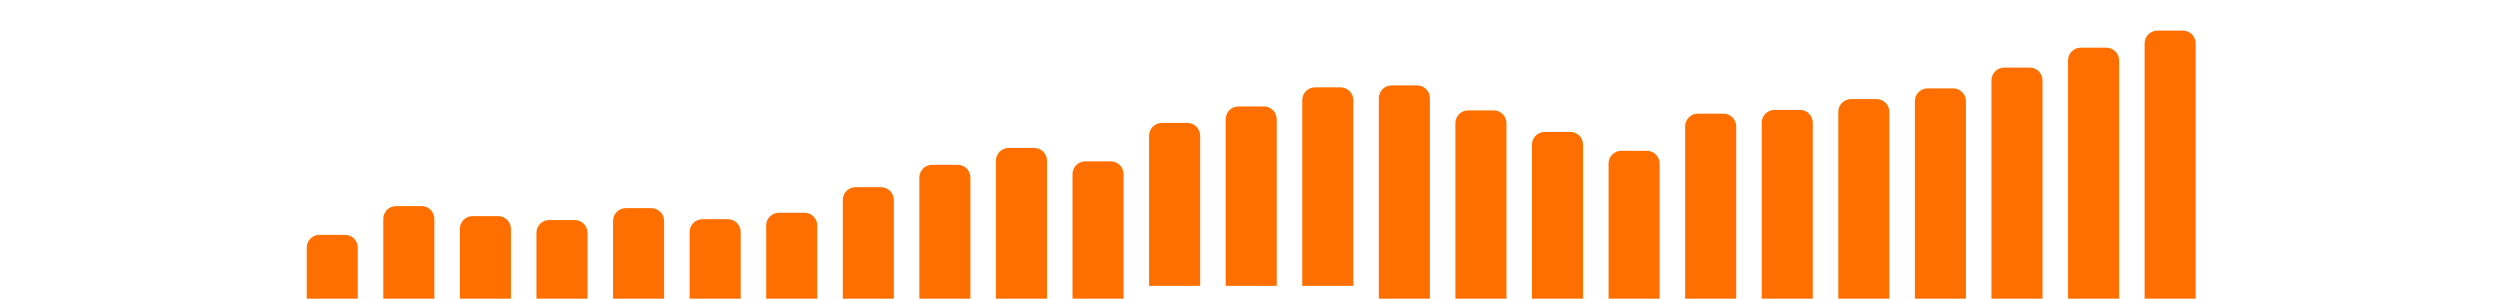
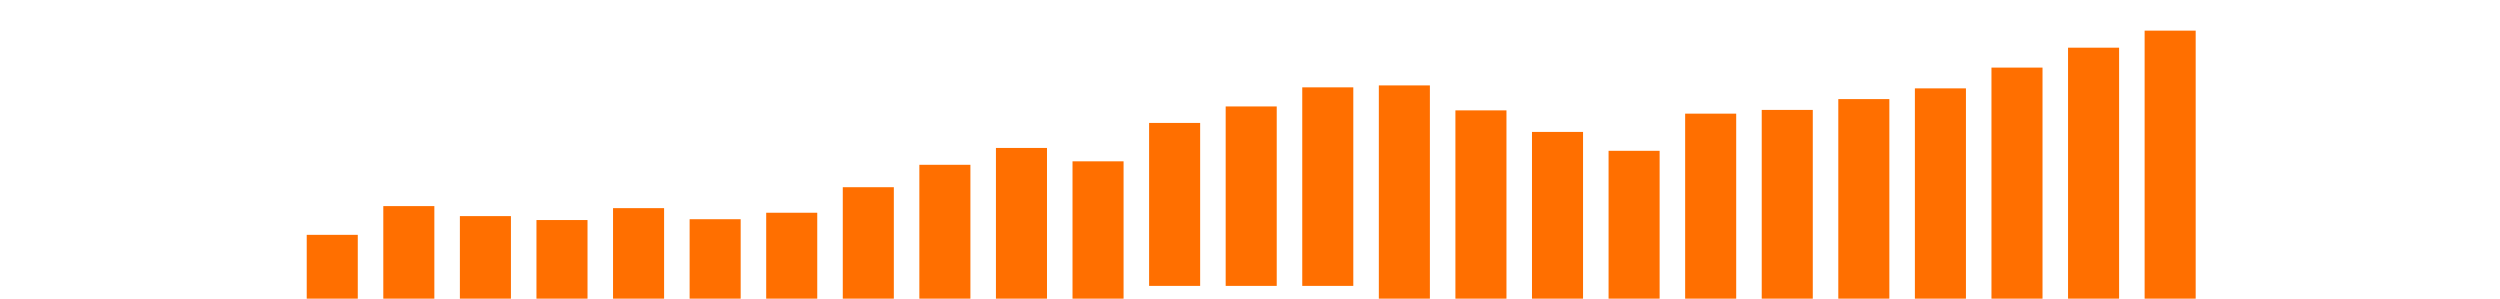
<svg xmlns="http://www.w3.org/2000/svg" width="489.69" height="58.5" viewBox="0 0 489.69 58.5">
  <g id="bars" fill="#FF6F00">
-     <path id="bar-01" d="M60.08 58.5 V48.5 A2.5 2.5 0 0 1 62.58 46 H67.58 A2.5 2.5 0 0 1 70.08 48.5 V58.5 Z" />
-     <path id="bar-02" d="M75.08 58.5 V42.87 A2.5 2.5 0 0 1 77.58 40.37 H82.58 A2.5 2.5 0 0 1 85.08 42.87 V58.5 Z" />
-     <path id="bar-03" d="M90.08 58.5 V44.83 A2.5 2.5 0 0 1 92.58 42.33 H97.58 A2.5 2.5 0 0 1 100.08 44.83 V58.5 Z" />
-     <path id="bar-04" d="M105.08 58.5 V45.6 A2.5 2.5 0 0 1 107.58 43.1 H112.58 A2.5 2.5 0 0 1 115.08 45.6 V58.5 Z" />
-     <path id="bar-05" d="M120.08 58.5 V43.27 A2.5 2.5 0 0 1 122.58 40.77 H127.58 A2.5 2.5 0 0 1 130.08 43.27 V58.5 Z" />
-     <path id="bar-06" d="M135.08 58.5 V45.44 A2.5 2.5 0 0 1 137.58 42.94 H142.58 A2.5 2.5 0 0 1 145.08 45.44 V58.5 Z" />
-     <path id="bar-07" d="M150.08 58.5 V44.17 A2.5 2.5 0 0 1 152.58 41.67 H157.58 A2.5 2.5 0 0 1 160.08 44.17 V58.5 Z" />
-     <path id="bar-08" d="M165.08 58.5 V39.17 A2.5 2.5 0 0 1 167.58 36.67 H172.58 A2.5 2.5 0 0 1 175.08 39.17 V58.5 Z" />
-     <path id="bar-09" d="M180.08 58.5 V34.78 A2.5 2.5 0 0 1 182.58 32.28 H187.58 A2.5 2.5 0 0 1 190.08 34.78 V58.5 Z" />
-     <path id="bar-10" d="M195.08 58.5 V31.48 A2.5 2.5 0 0 1 197.58 28.98 H202.58 A2.5 2.5 0 0 1 205.08 31.48 V58.5 Z" />
-     <path id="bar-11" d="M210.08 58.5 V34.1 A2.5 2.5 0 0 1 212.58 31.6 H217.58 A2.5 2.5 0 0 1 220.08 34.1 V58.5 Z" />
-     <path id="bar-12" d="M225.08 56 V26.58 A2.5 2.5 0 0 1 227.58 24.08 H232.58 A2.5 2.5 0 0 1 235.08 26.58 V56 Z" />
-     <path id="bar-13" d="M240.08 56 V23.35 A2.5 2.5 0 0 1 242.58 20.85 H247.58 A2.5 2.5 0 0 1 250.08 23.35 V56 Z" />
-     <path id="bar-14" d="M255.08 56 V19.61 A2.5 2.5 0 0 1 257.58 17.11 H262.58 A2.5 2.5 0 0 1 265.08 19.61 V56 Z" />
-     <path id="bar-15" d="M270.08 58.5 V19.23 A2.5 2.5 0 0 1 272.58 16.73 H277.58 A2.5 2.5 0 0 1 280.08 19.23 V58.5 Z" />
-     <path id="bar-16" d="M285.08 58.5 V24.12 A2.5 2.5 0 0 1 287.58 21.62 H292.58 A2.5 2.5 0 0 1 295.08 24.12 V58.5 Z" />
-     <path id="bar-17" d="M300.08 58.5 V28.34 A2.5 2.5 0 0 1 302.58 25.84 H307.58 A2.5 2.5 0 0 1 310.08 28.34 V58.5 Z" />
-     <path id="bar-18" d="M315.08 58.5 V32.04 A2.5 2.5 0 0 1 317.58 29.54 H322.58 A2.5 2.5 0 0 1 325.08 32.04 V58.5 Z" />
-     <path id="bar-19" d="M330.08 58.5 V24.76 A2.5 2.5 0 0 1 332.58 22.26 H337.58 A2.5 2.5 0 0 1 340.08 24.76 V58.5 Z" />
-     <path id="bar-20" d="M345.08 58.5 V24.03 A2.5 2.5 0 0 1 347.58 21.53 H352.58 A2.5 2.5 0 0 1 355.08 24.03 V58.5 Z" />
-     <path id="bar-21" d="M360.08 58.5 V21.91 A2.5 2.5 0 0 1 362.58 19.41 H367.58 A2.5 2.5 0 0 1 370.08 21.91 V58.5 Z" />
-     <path id="bar-22" d="M375.08 58.5 V19.81 A2.5 2.5 0 0 1 377.58 17.31 H382.58 A2.5 2.5 0 0 1 385.08 19.81 V58.5 Z" />
-     <path id="bar-23" d="M390.08 58.5 V15.74 A2.5 2.5 0 0 1 392.58 13.24 H397.58 A2.5 2.5 0 0 1 400.08 15.74 V58.5 Z" />
-     <path id="bar-24" d="M405.08 58.5 V11.84 A2.5 2.5 0 0 1 407.58 9.34 H412.58 A2.5 2.5 0 0 1 415.08 11.84 V58.5 Z" />
-     <path id="bar-25" d="M420.08 58.5 V8.5 A2.5 2.5 0 0 1 422.58 6 H427.58 A2.5 2.5 0 0 1 430.08 8.5 V58.5 Z" />
+     <path id="bar-01" d="M60.08 58.5 V46 H70.08 V58.5 Z" />
+     <path id="bar-02" d="M75.08 58.5 V40.37 H85.08 V58.5 Z" />
+     <path id="bar-03" d="M90.08 58.5 V42.33 H100.08 V58.5 Z" />
+     <path id="bar-04" d="M105.08 58.5 V43.1 H115.08 V58.5 Z" />
+     <path id="bar-05" d="M120.08 58.5 V40.77 H130.08 V58.5 Z" />
+     <path id="bar-06" d="M135.08 58.5 V42.94 H145.08 V58.5 Z" />
+     <path id="bar-07" d="M150.08 58.5 V41.67 H160.08 V58.5 Z" />
+     <path id="bar-08" d="M165.08 58.5 V36.67 H175.08 V58.5 Z" />
+     <path id="bar-09" d="M180.08 58.5 V32.28 H190.08 V58.5 Z" />
+     <path id="bar-10" d="M195.08 58.5 V28.98 H205.08 V58.5 Z" />
+     <path id="bar-11" d="M210.08 58.5 V31.6 H220.08 V58.5 Z" />
+     <path id="bar-12" d="M225.08 56 V24.08 H235.08 V56 Z" />
+     <path id="bar-13" d="M240.08 56 V20.85 H250.08 V56 Z" />
+     <path id="bar-14" d="M255.08 56 V17.11 H265.08 V56 Z" />
+     <path id="bar-15" d="M270.08 58.5 V16.73 H280.08 V58.5 Z" />
+     <path id="bar-16" d="M285.08 58.5 V21.62 H295.08 V58.5 Z" />
+     <path id="bar-17" d="M300.08 58.5 V25.84 H310.08 V58.5 Z" />
+     <path id="bar-18" d="M315.08 58.5 V29.54 H325.08 V58.5 Z" />
+     <path id="bar-19" d="M330.08 58.5 V22.26 H340.08 V58.5 Z" />
+     <path id="bar-20" d="M345.08 58.5 V21.53 H355.08 V58.5 Z" />
+     <path id="bar-21" d="M360.08 58.5 V19.41 H370.08 V58.5 Z" />
+     <path id="bar-22" d="M375.08 58.5 V17.31 H385.08 V58.5 Z" />
+     <path id="bar-23" d="M390.08 58.5 V13.24 H400.08 V58.5 Z" />
+     <path id="bar-24" d="M405.08 58.5 V9.34 H415.08 V58.5 Z" />
+     <path id="bar-25" d="M420.08 58.5 V6 H430.08 V58.5 Z" />
  </g>
</svg>
